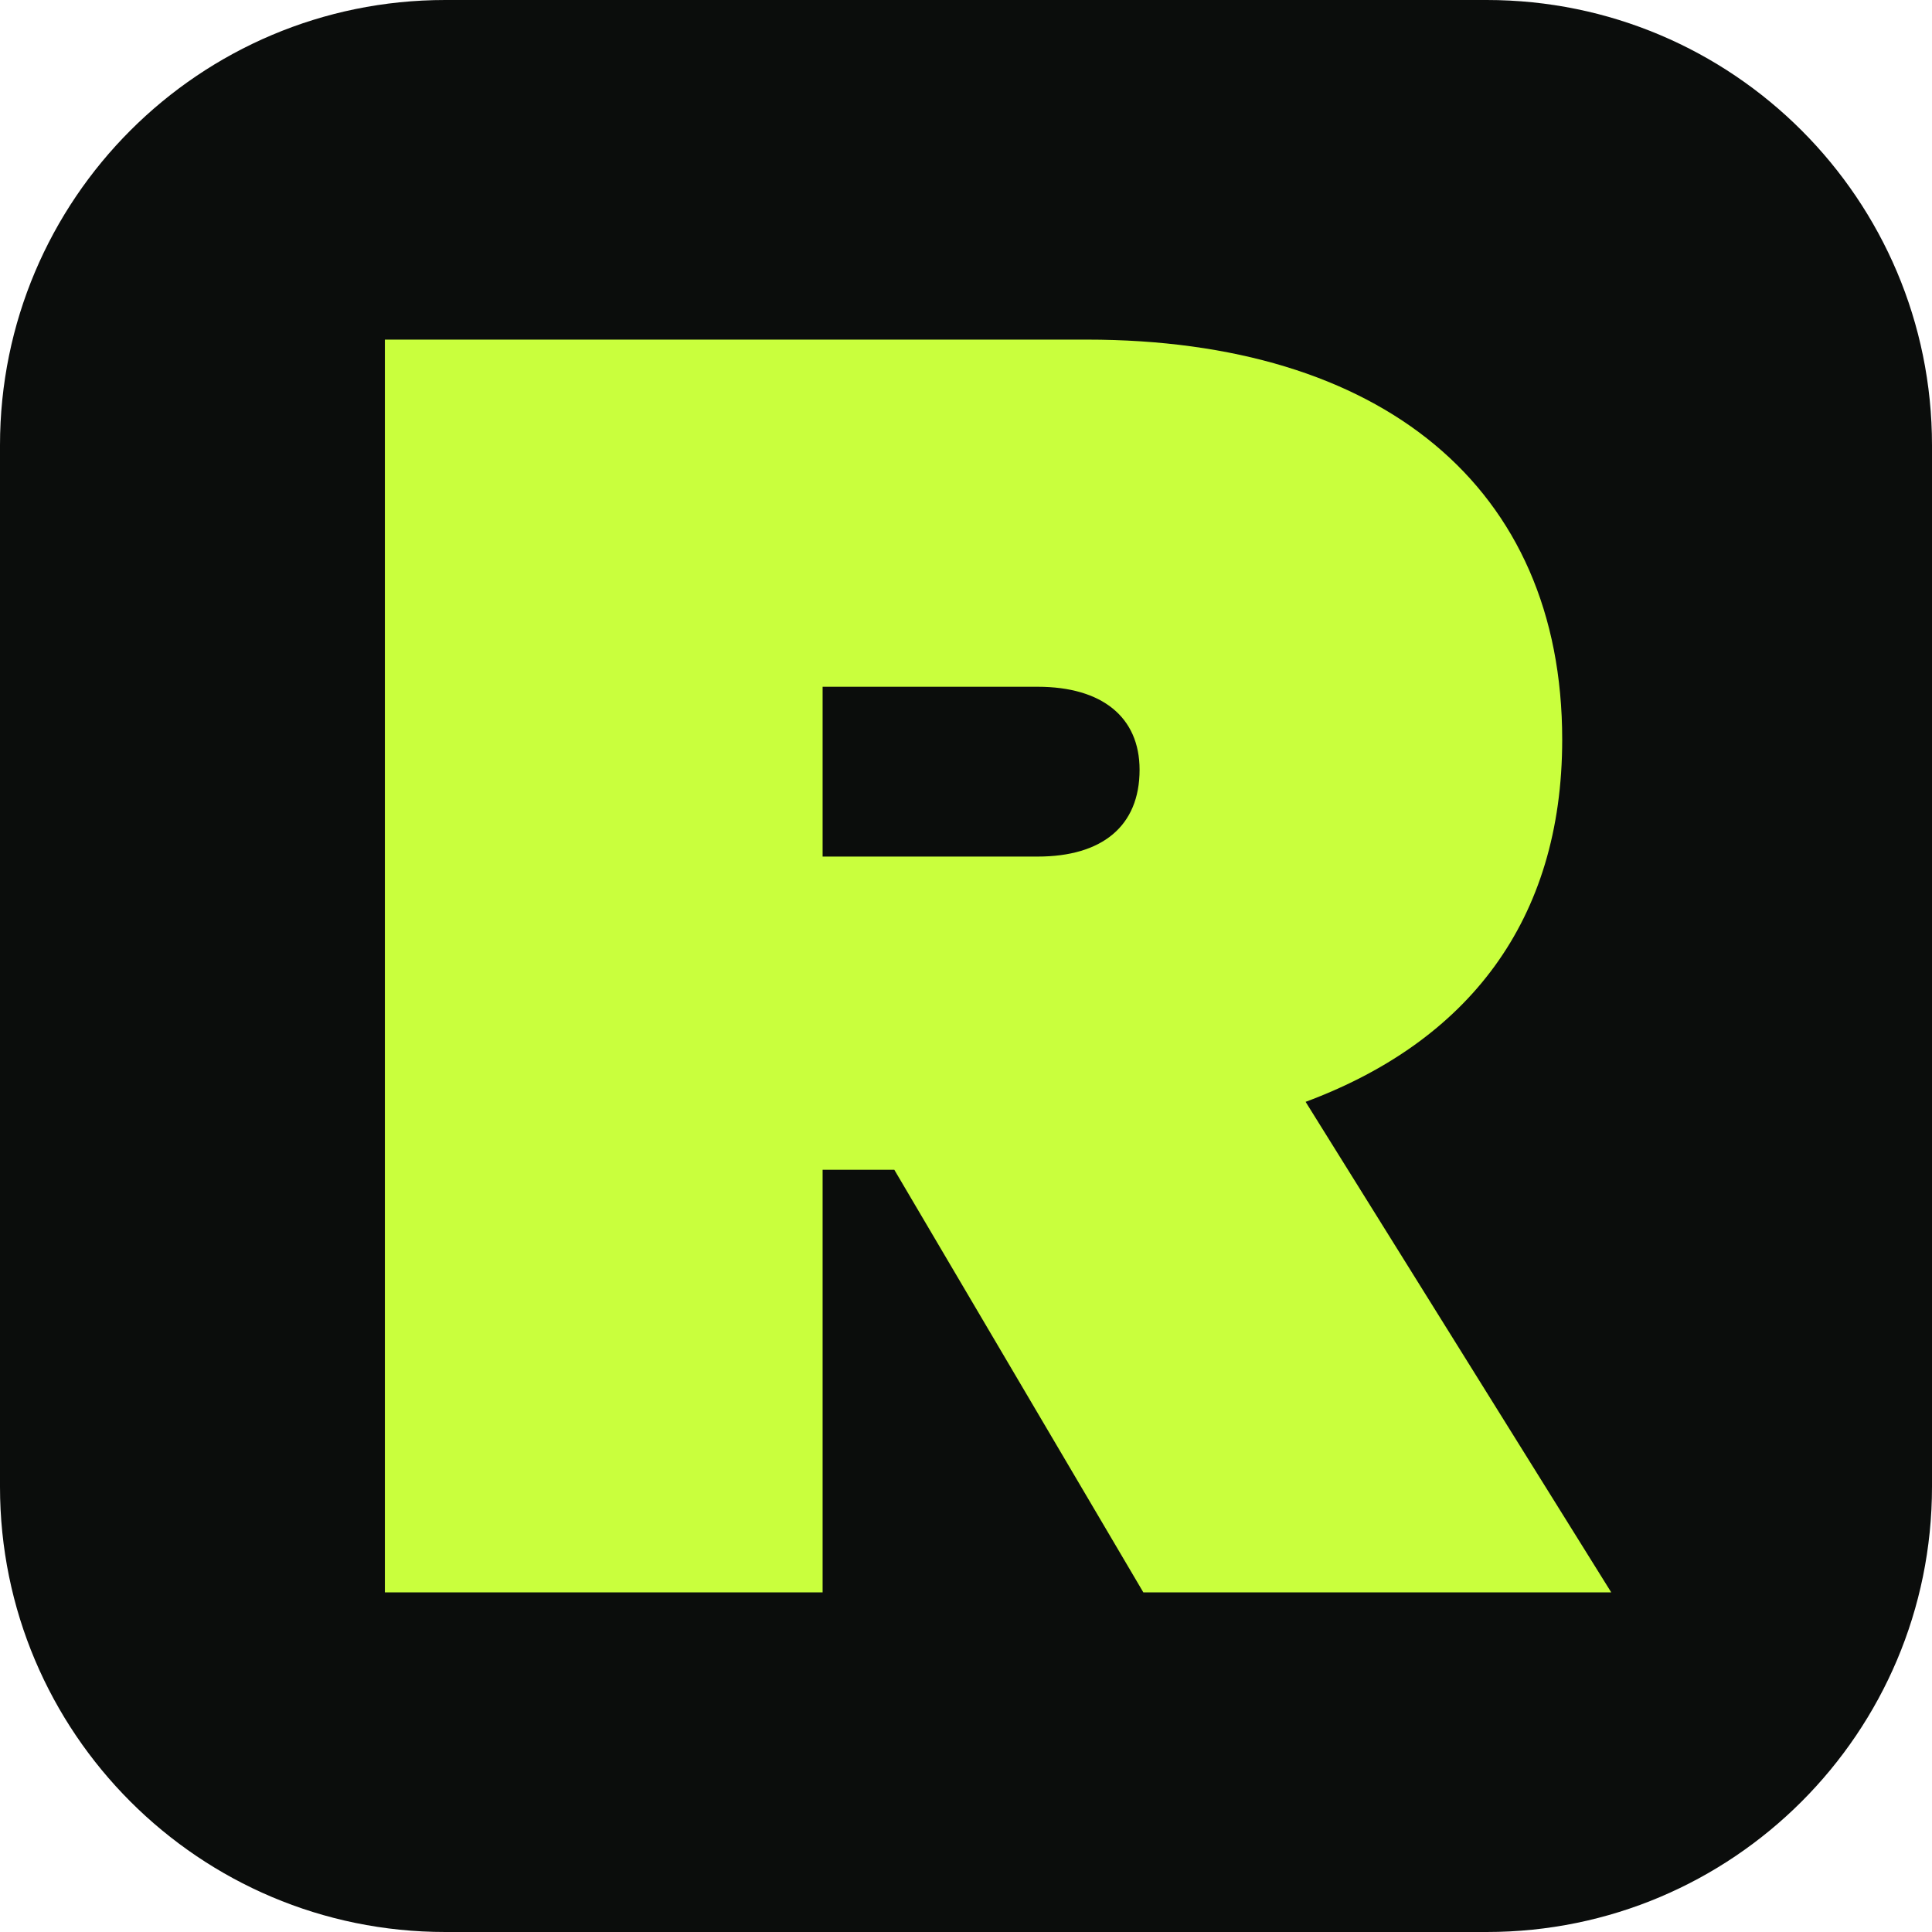
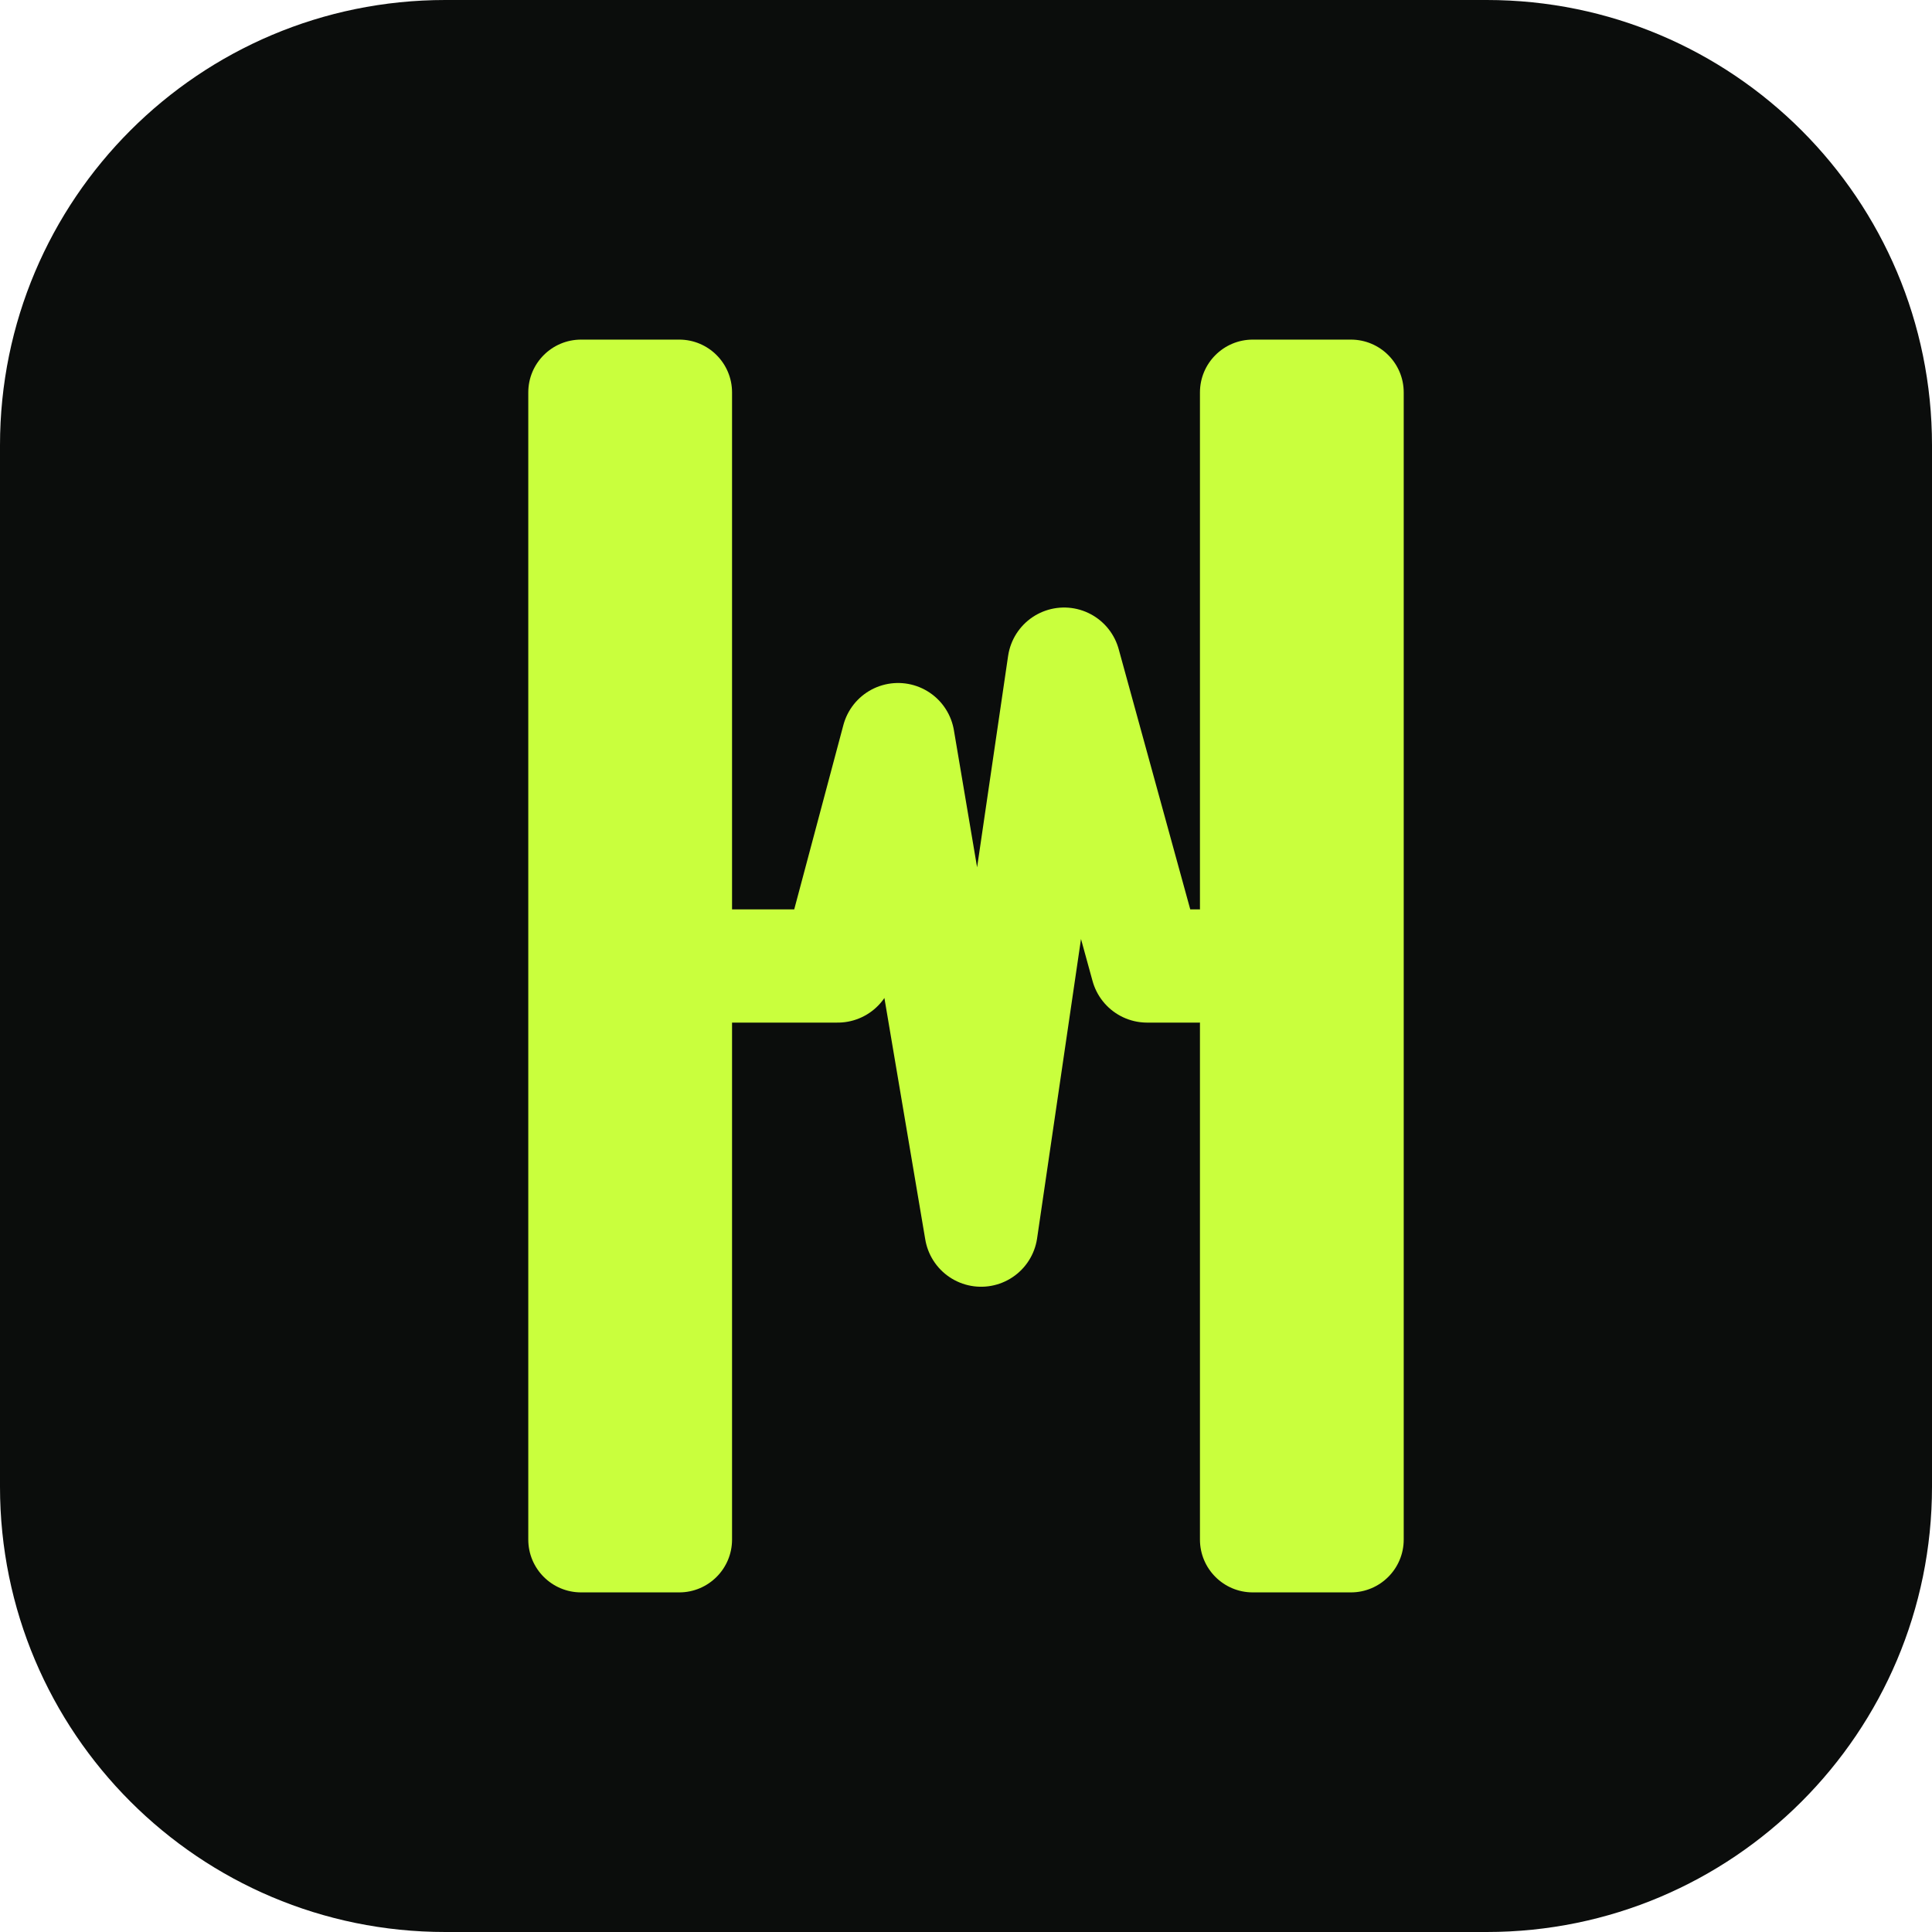
<svg xmlns="http://www.w3.org/2000/svg" viewBox="0 0 512 512">
  <rect width="512" height="512" rx="118" fill="#0b0d0c" />
-   <path d="M102 90h186c78 0 126 39 126 106 0 48-25 80-68 96l81 130H303l-66-112h-19v112H102V90zm116 92v45h57c17 0 27-8 27-23 0-14-10-22-27-22h-57z" fill="#c9ff3d" />
+   <rect x="140" y="90" width="54" height="332" rx="14" fill="#c9ff3d" />
+   <rect x="318" y="90" width="54" height="332" rx="14" fill="#c9ff3d" />
+   <path d="M194,256 L222,256 L238,196 L260,326 L282,176 L304,256 L318,256" fill="none" stroke="#c9ff3d" stroke-width="30" stroke-linecap="round" stroke-linejoin="round" />
</svg>
